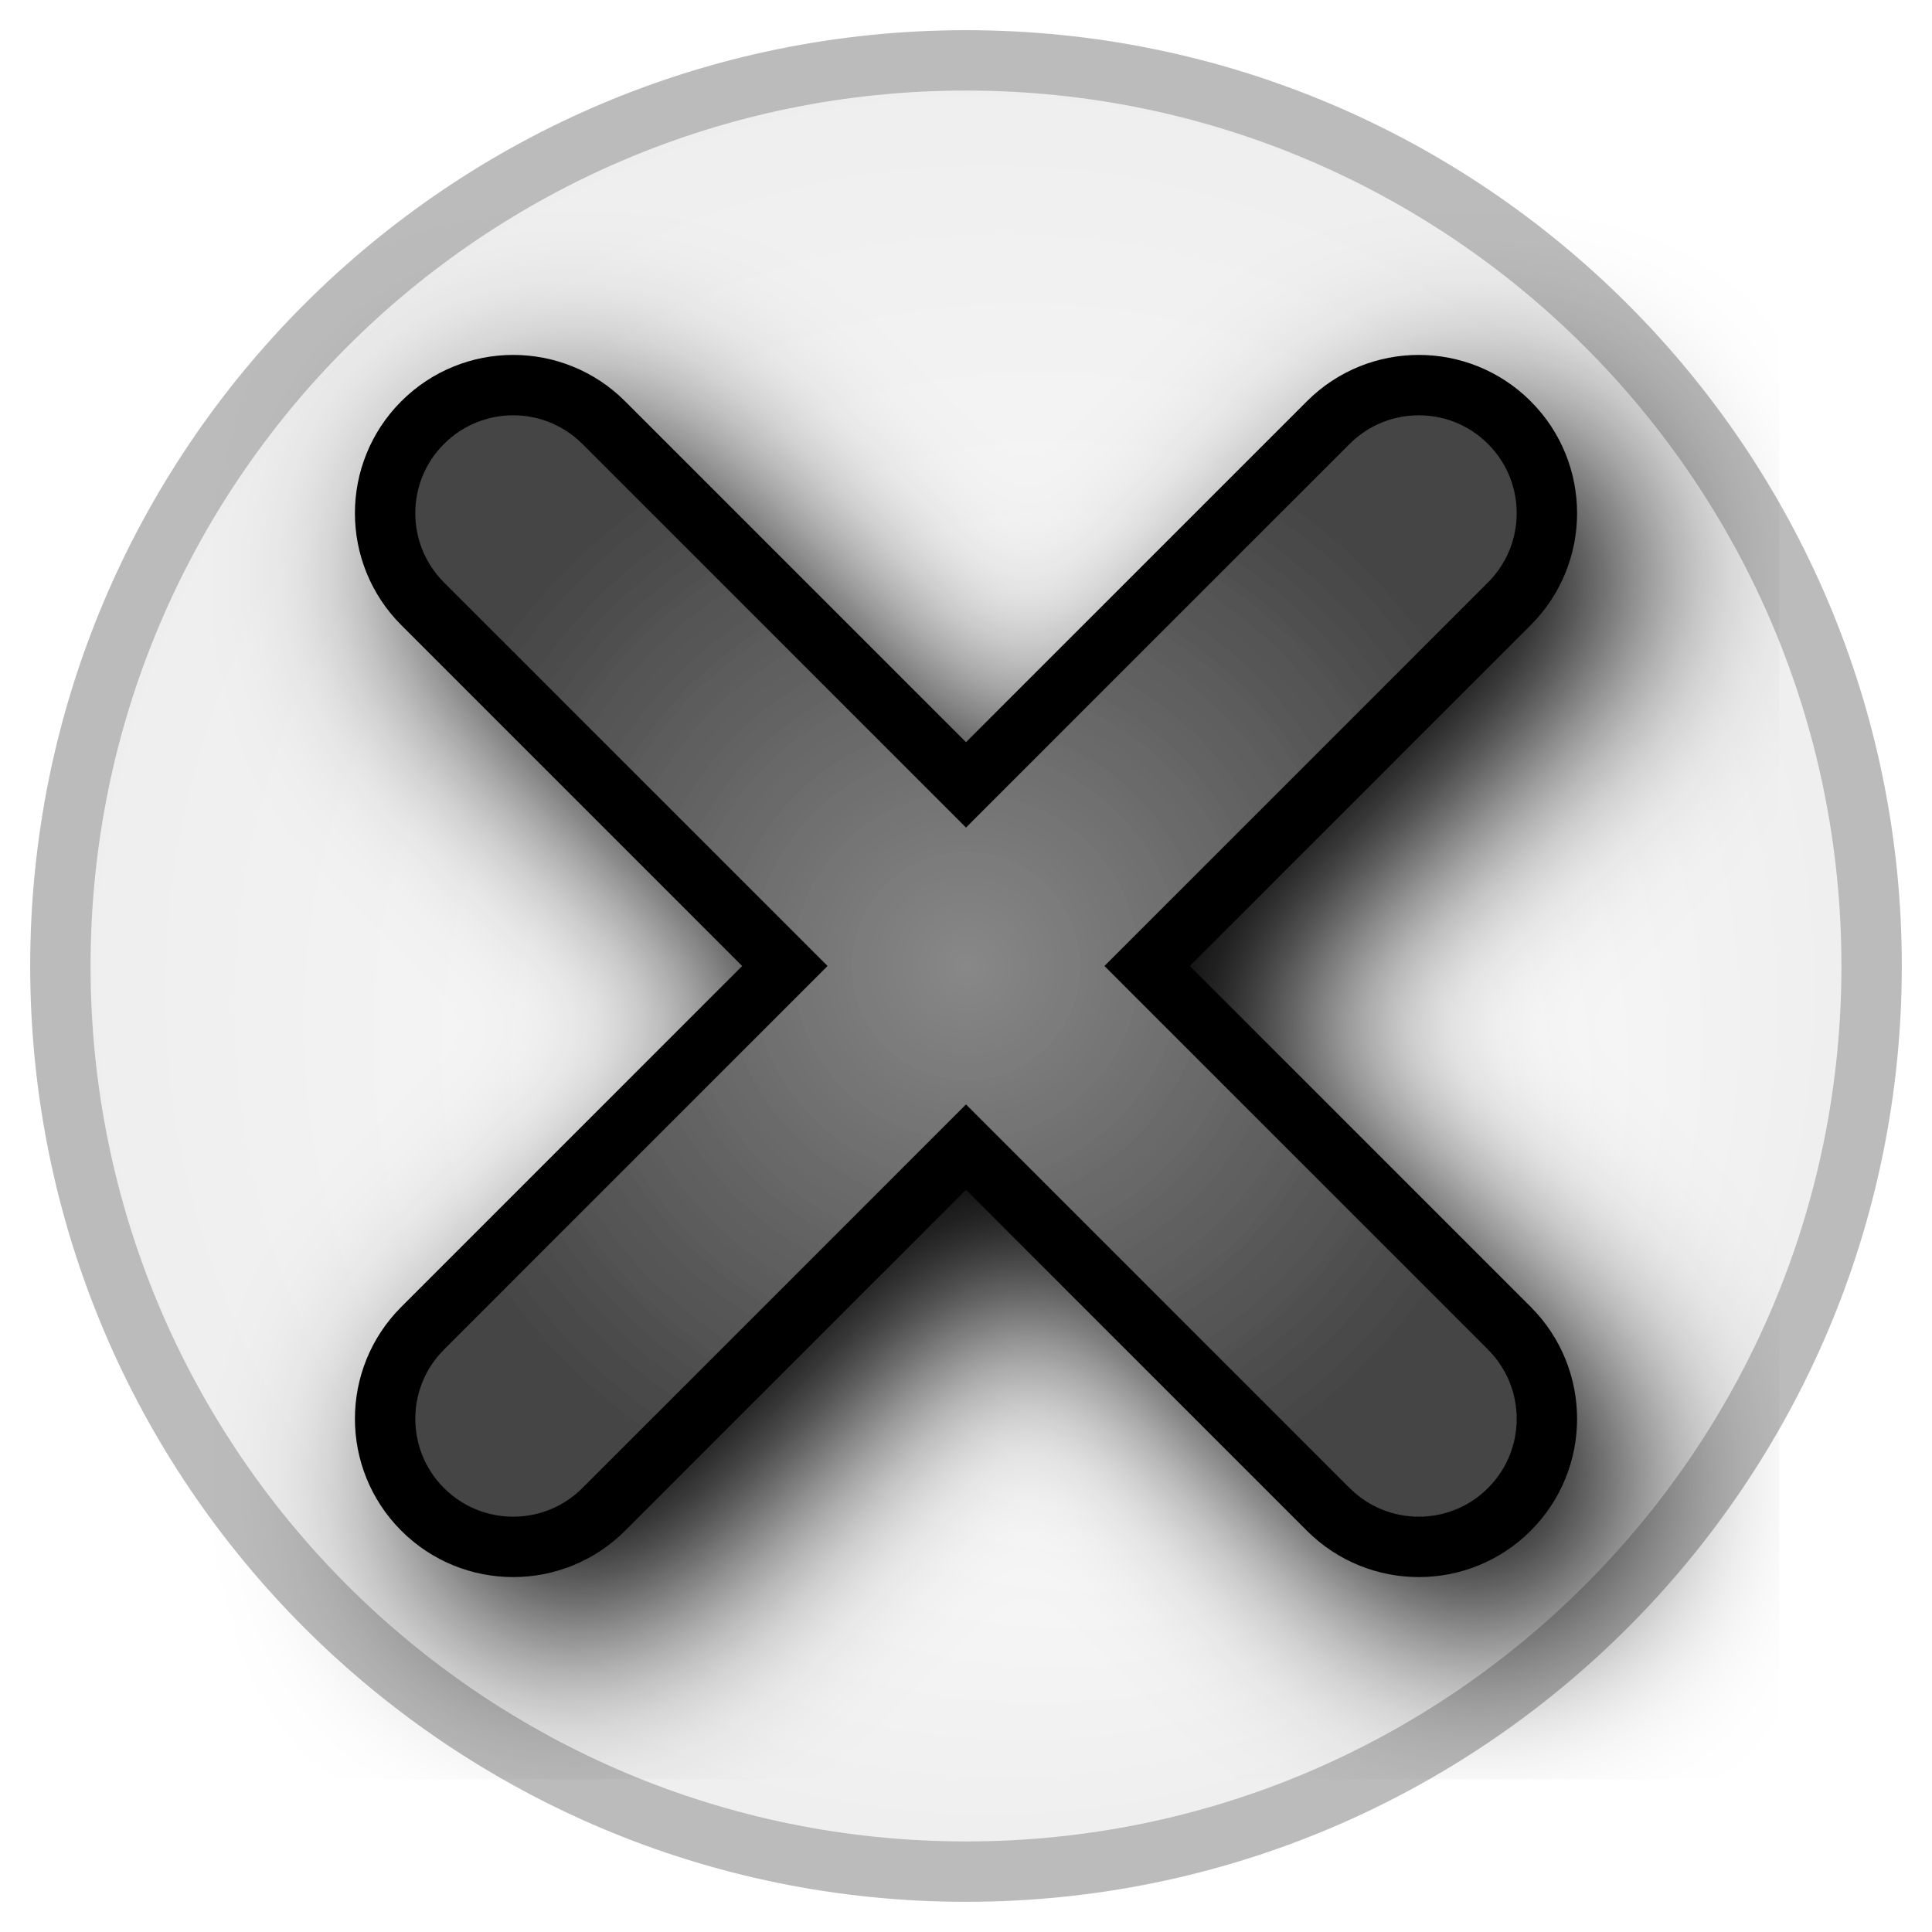
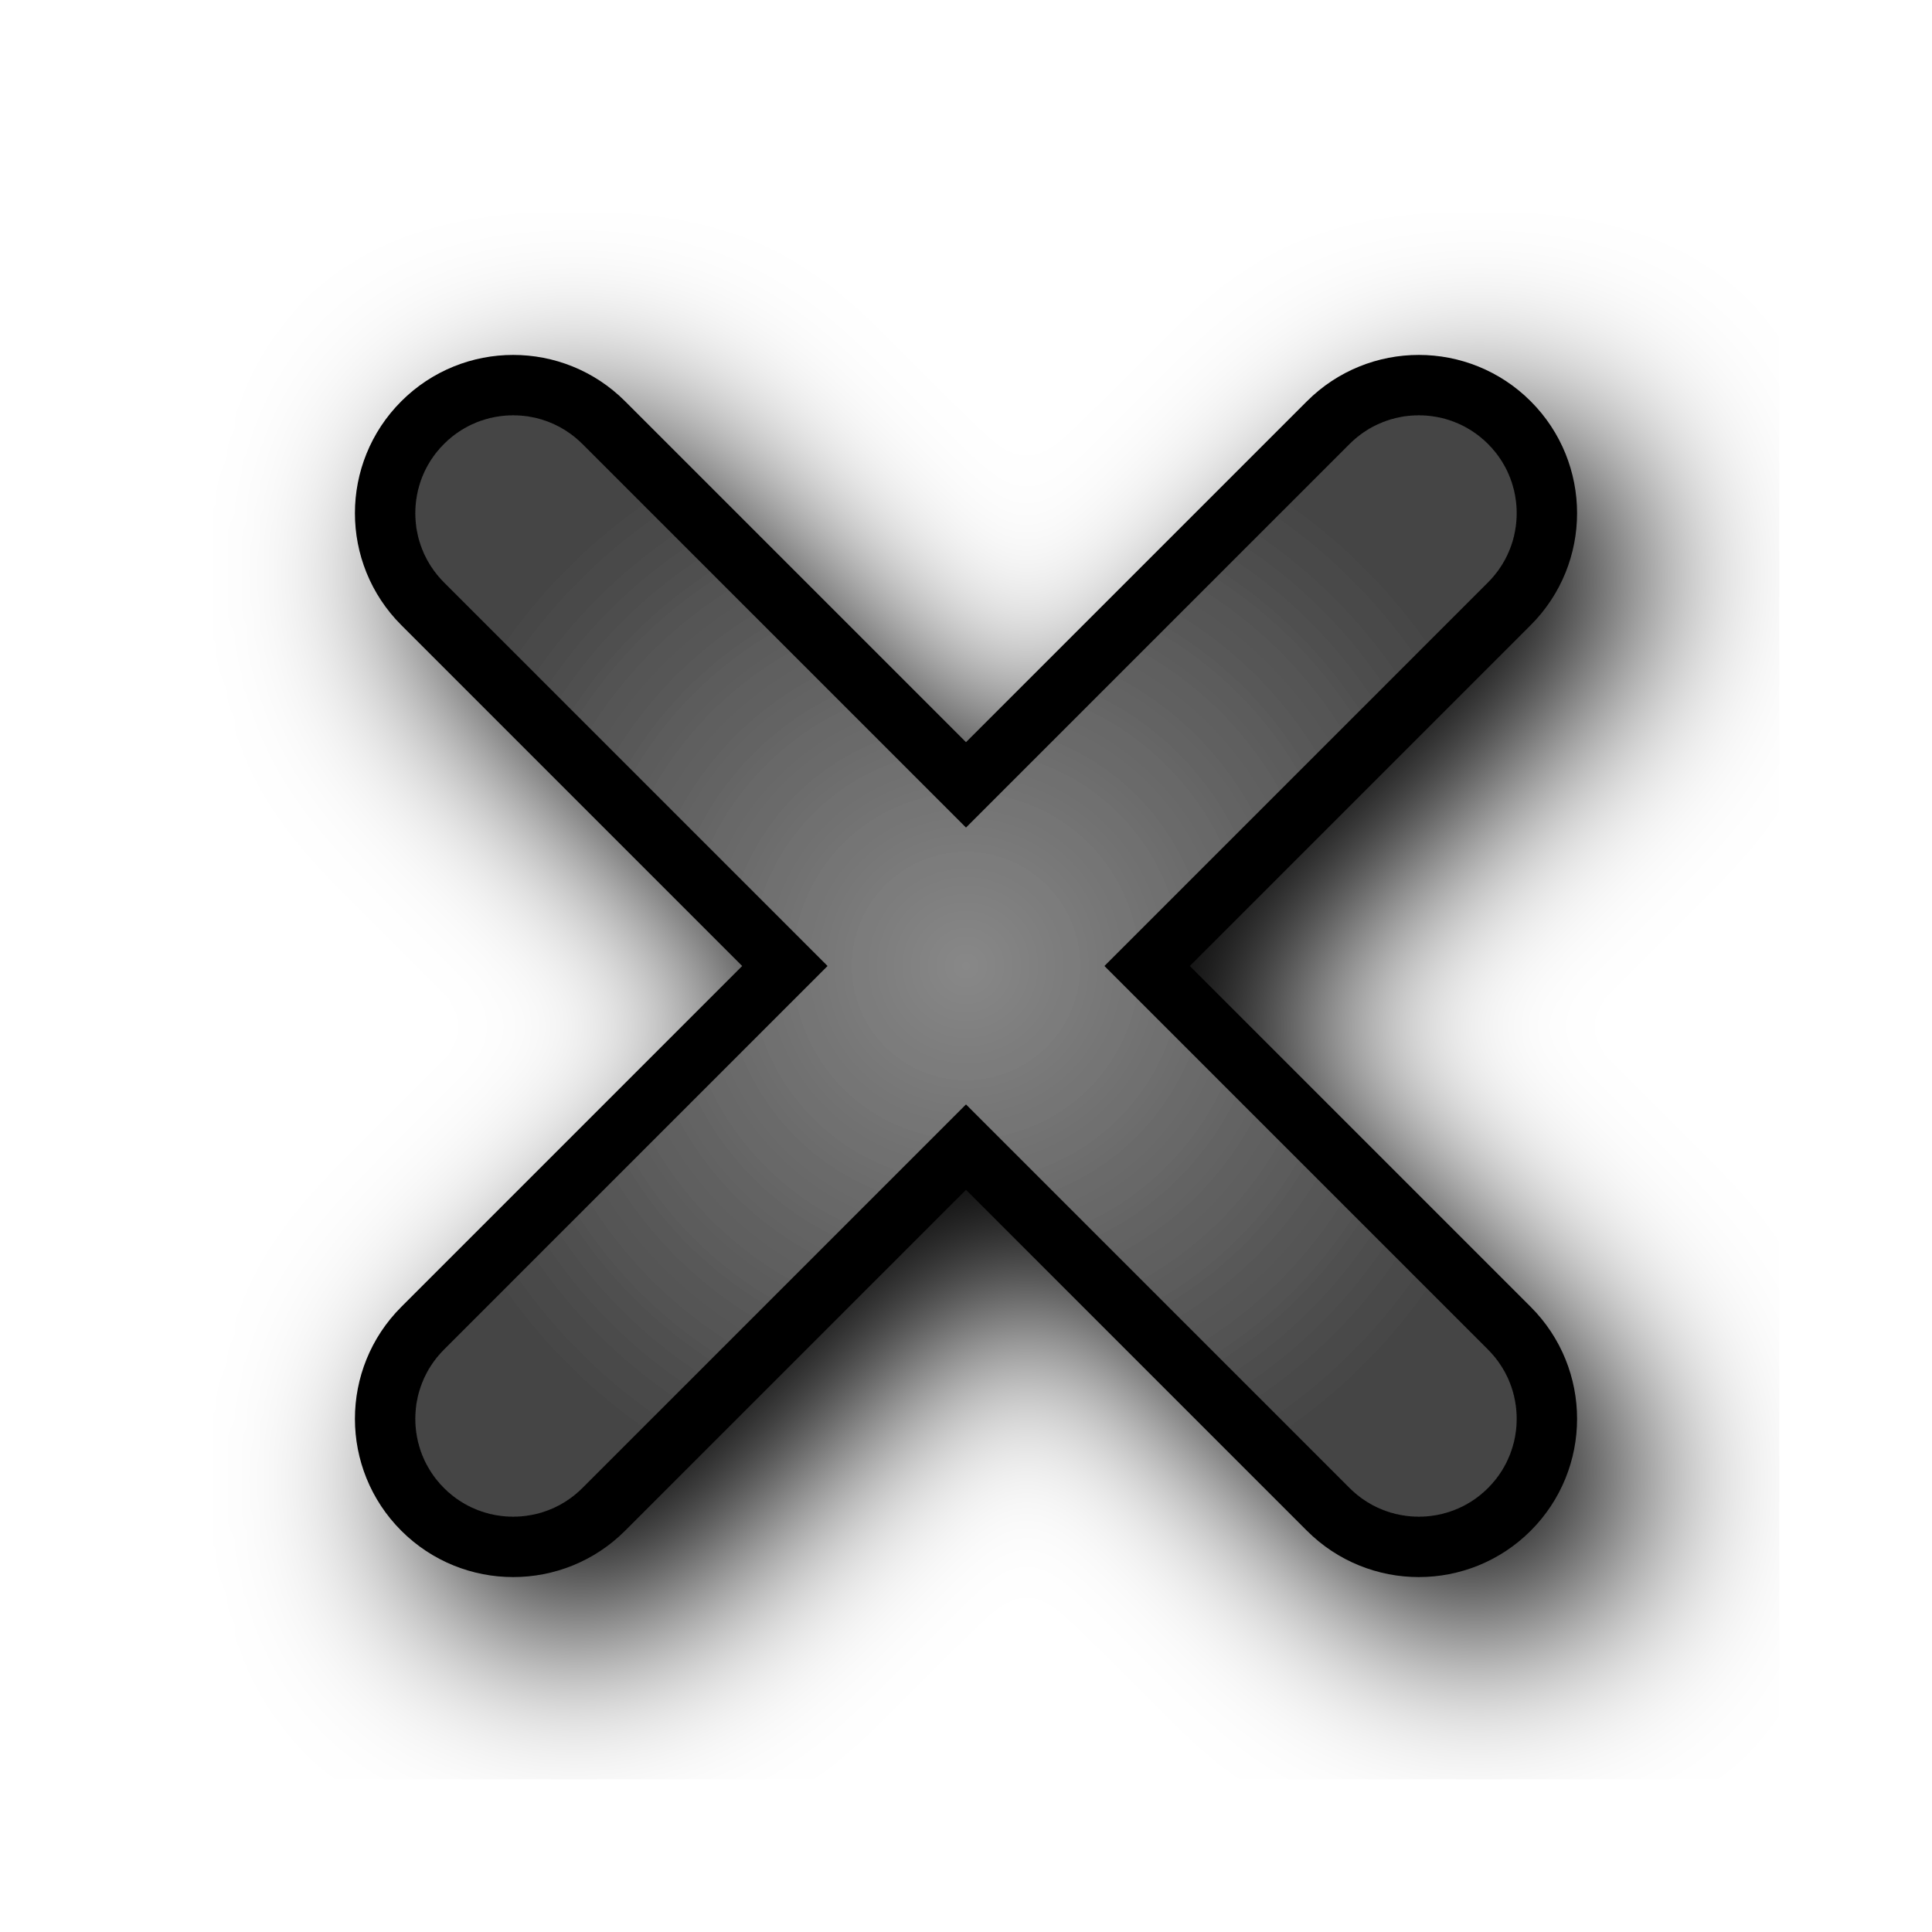
<svg xmlns="http://www.w3.org/2000/svg" width="64" height="64">
  <defs>
    <radialGradient id="circleGradient" cx="50%" cy="50%" r="50%" fx="65%" fy="65%">
      <stop offset="0%" stop-color="#ffffff" />
      <stop offset="100%" stop-color="#eeeeee" />
    </radialGradient>
    <radialGradient id="xGradient" cx="50%" cy="50%" r="50%">
      <stop offset="0%" stop-color="#888888" />
      <stop offset="100%" stop-color="#444444" />
    </radialGradient>
    <filter id="dropshadow" x="-20%" y="-20%" width="140%" height="140%">
      <feGaussianBlur in="SourceAlpha" stdDeviation="3" />
      <feOffset dx="2" dy="2" />
      <feMerge>
        <feMergeNode />
        <feMergeNode in="SourceGraphic" />
      </feMerge>
    </filter>
  </defs>
-   <g stroke-width="2">
-     <circle cx="32" cy="32" r="30" fill="url(#circleGradient)" stroke="#bbbbbb" />
-     <path d="M44,14 A3,3,0,0,1,50,20 L38,32 L50,44 A3,3,0,0,1,44,50 L32,38 L20,50 A3,3,0,0,1,14,44 L26,32 L14,20 A3,3,0,0,1,20,14 L32,26 Z" fill="url(#xGradient)" stroke="#000000" filter="url(#dropshadow)" />
-   </g>
+   <path d="M44,14 A3,3,0,0,1,50,20 L38,32 L50,44 A3,3,0,0,1,44,50 L32,38 L20,50 A3,3,0,0,1,14,44 L26,32 L14,20 A3,3,0,0,1,20,14 L32,26 Z" fill="url(#xGradient)" stroke="#000000" filter="url(#dropshadow)" stroke-width="2" />
</svg>
